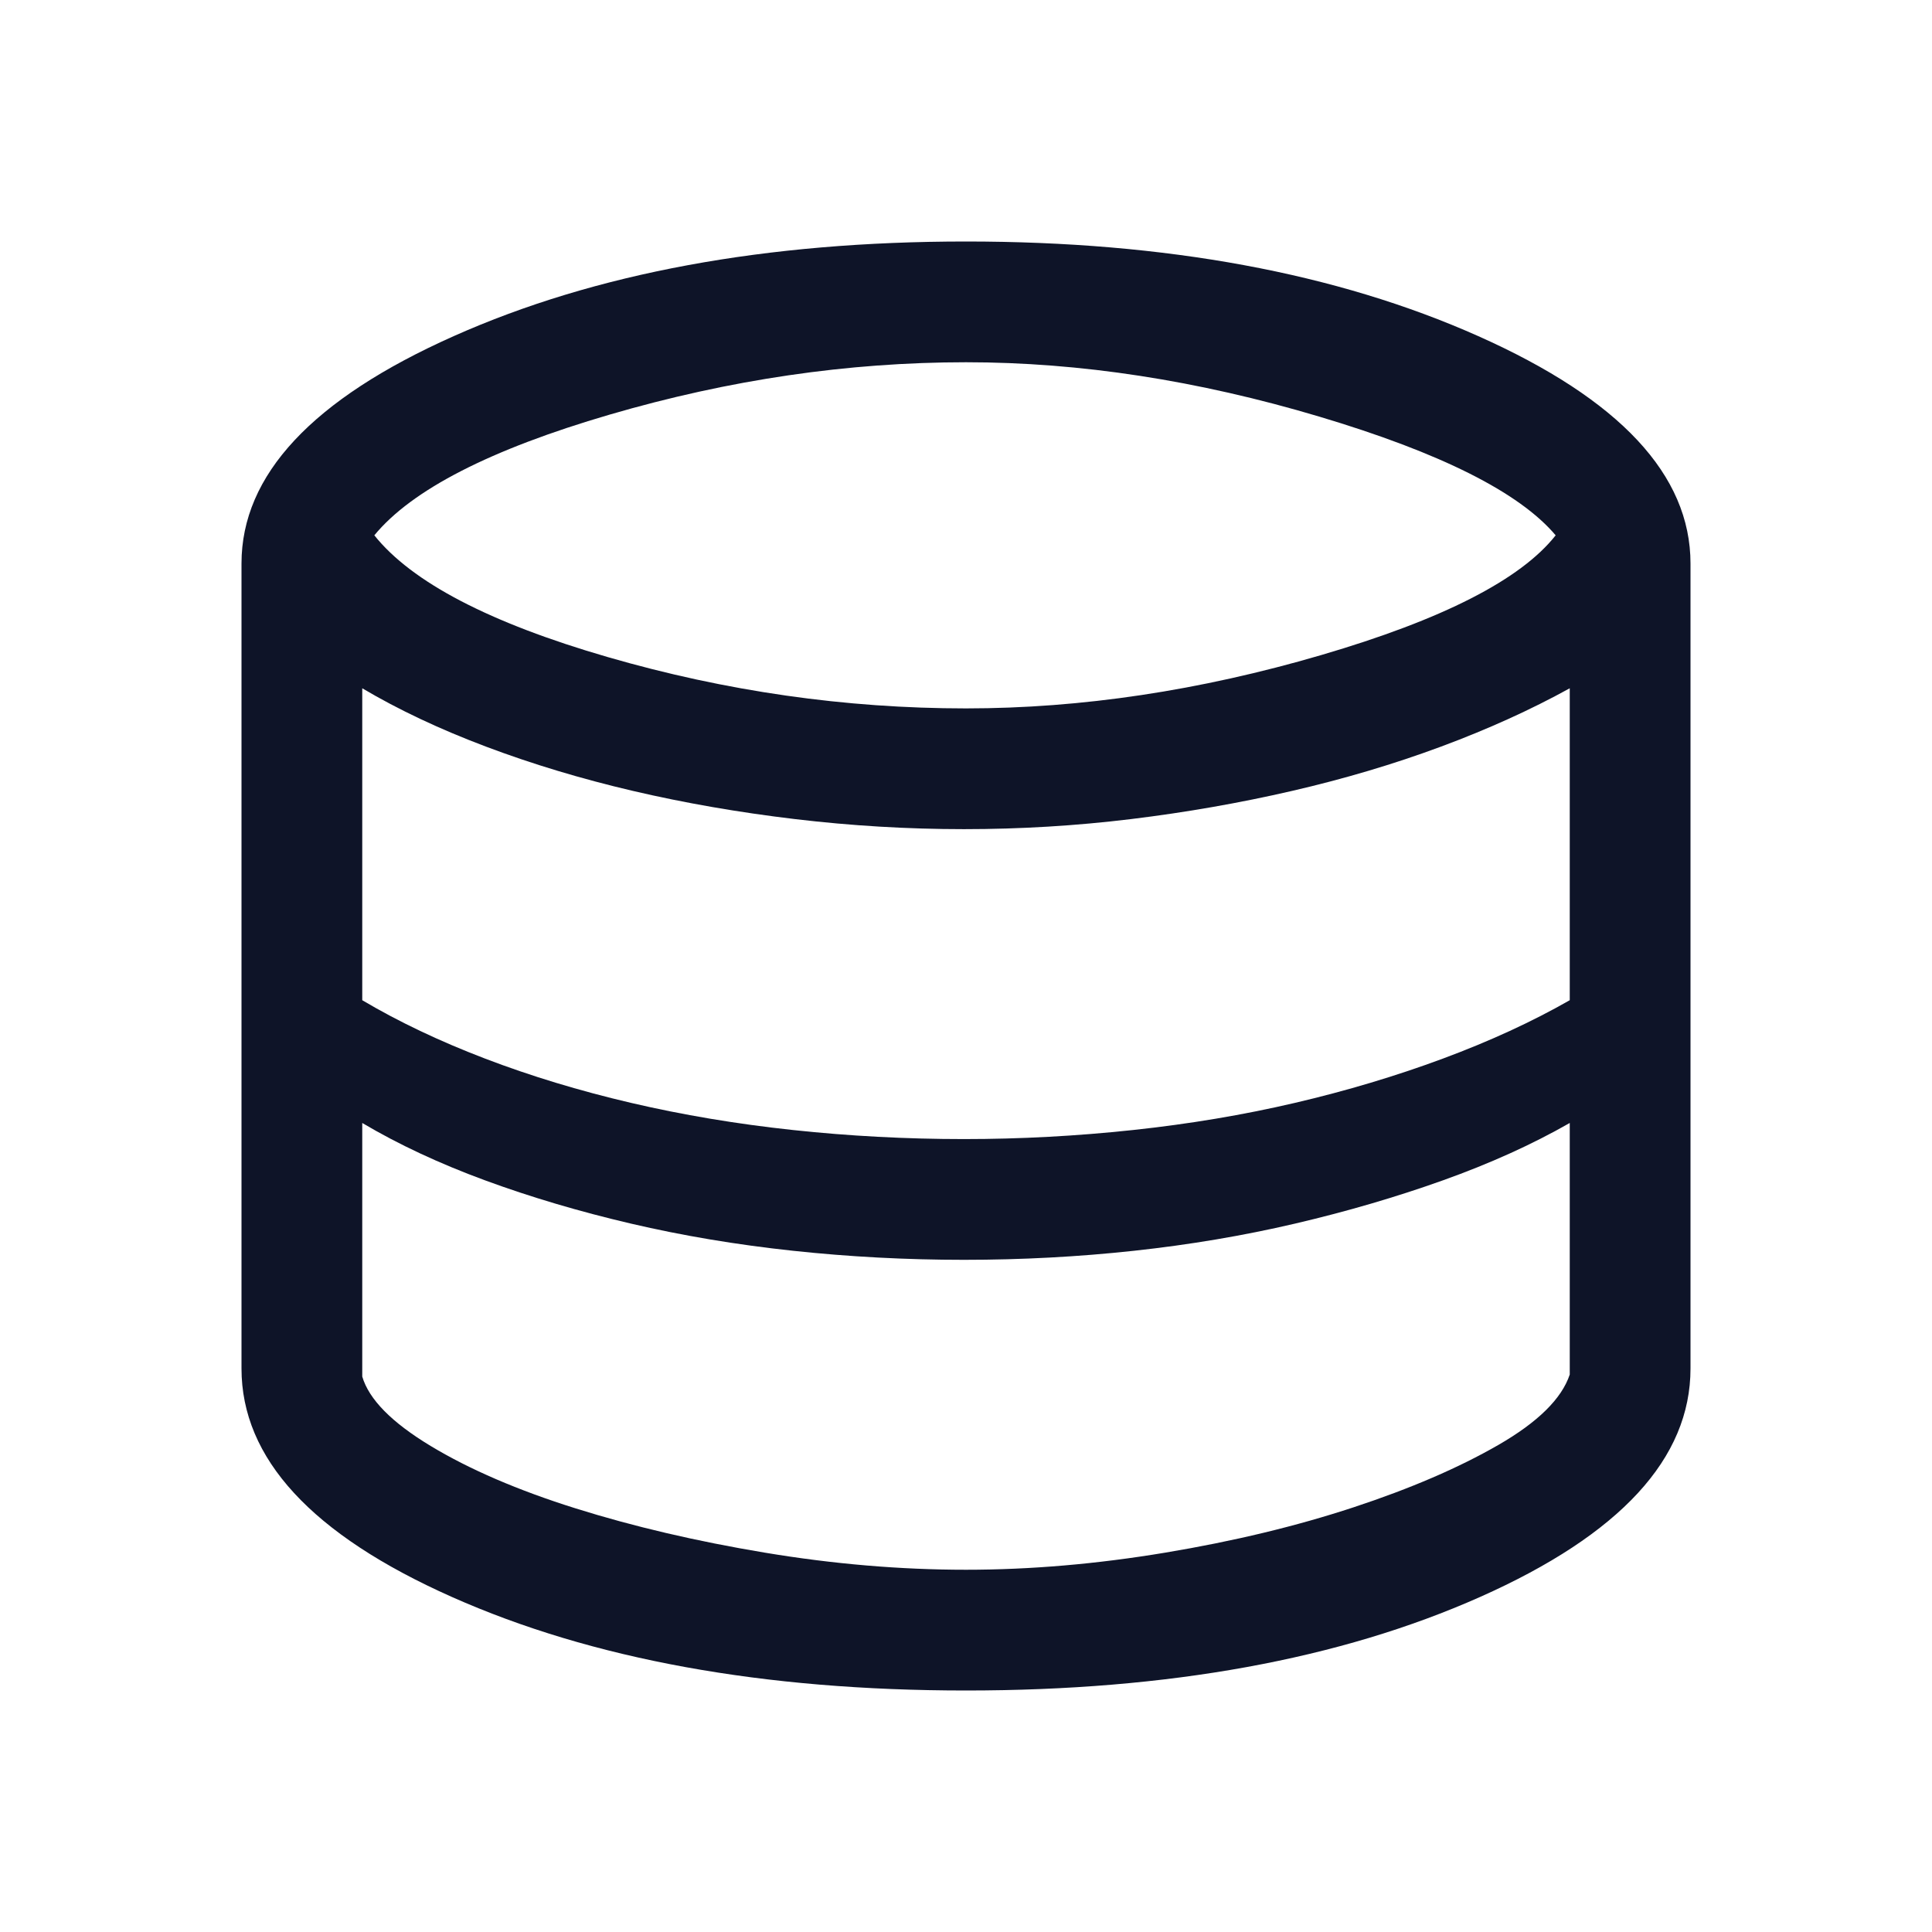
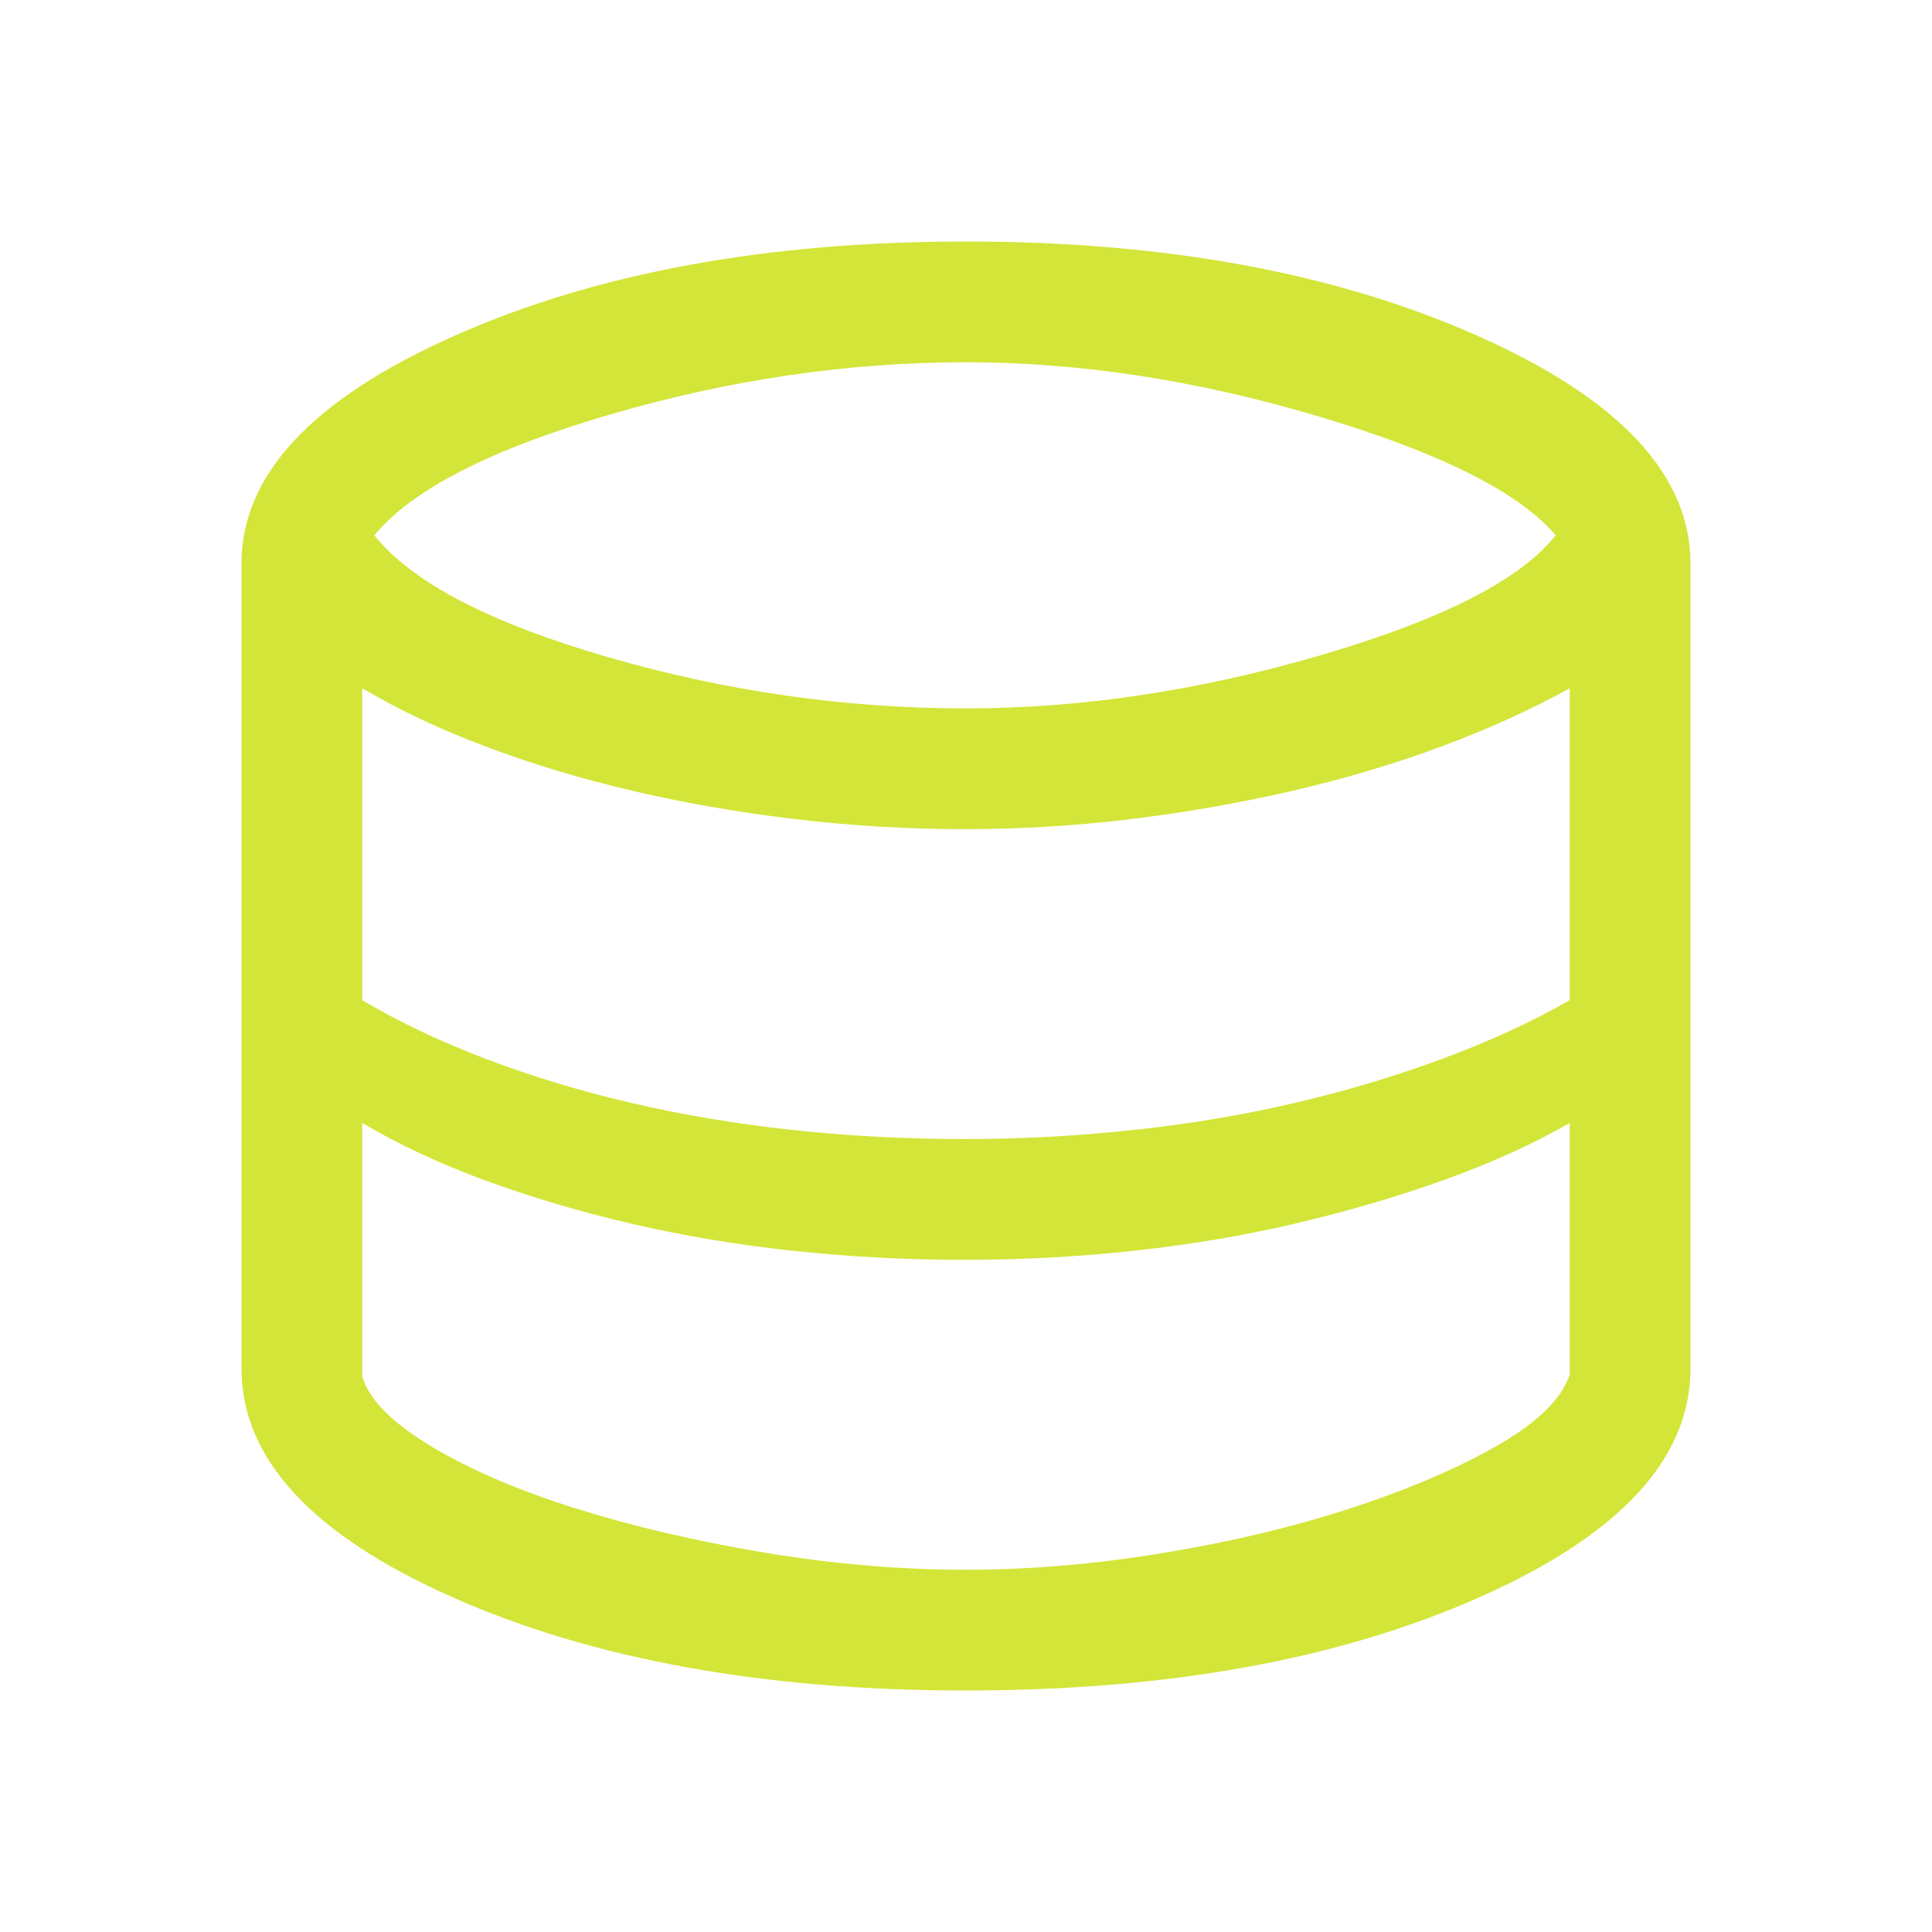
- <svg xmlns="http://www.w3.org/2000/svg" height="196px" viewBox="0 -960 960 960" width="196px" fill="#0e1428">
+ <svg xmlns="http://www.w3.org/2000/svg" height="196px" viewBox="0 -960 960 960" width="196px" fill="#d3e538">
  <path d="M480-120q-151 0-255.5-46.5T120-280v-400q0-66 105.5-113T480-840q149 0 254.5 47T840-680v400q0 67-104.5 113.5T480-120Zm0-488q86 0 176.5-26.5T773-694q-27-32-117.5-59T480-780q-88 0-177 26t-117 60q28 35 116 60.5T480-608Zm-1 214q42 0 84-4.5t80.5-13.5q38.5-9 73.5-22t63-29v-155q-29 16-64 29t-74 22q-39 9-80 14t-83 5q-42 0-84-5t-80.5-14q-38.5-9-73-22T180-618v155q27 16 61 29t72.5 22q38.5 9 80.5 13.5t85 4.5Zm1 214q48 0 99-8.5t93.5-22.5q42.5-14 72-31t35.5-35v-125q-28 16-63 28.5T643.5-352q-38.5 9-80 13.5T479-334q-43 0-85-4.5T313.5-352q-38.5-9-72.5-21.5T180-402v126q5 17 34 34.5t72 31q43 13.5 94 22t100 8.5Z" />
</svg>
